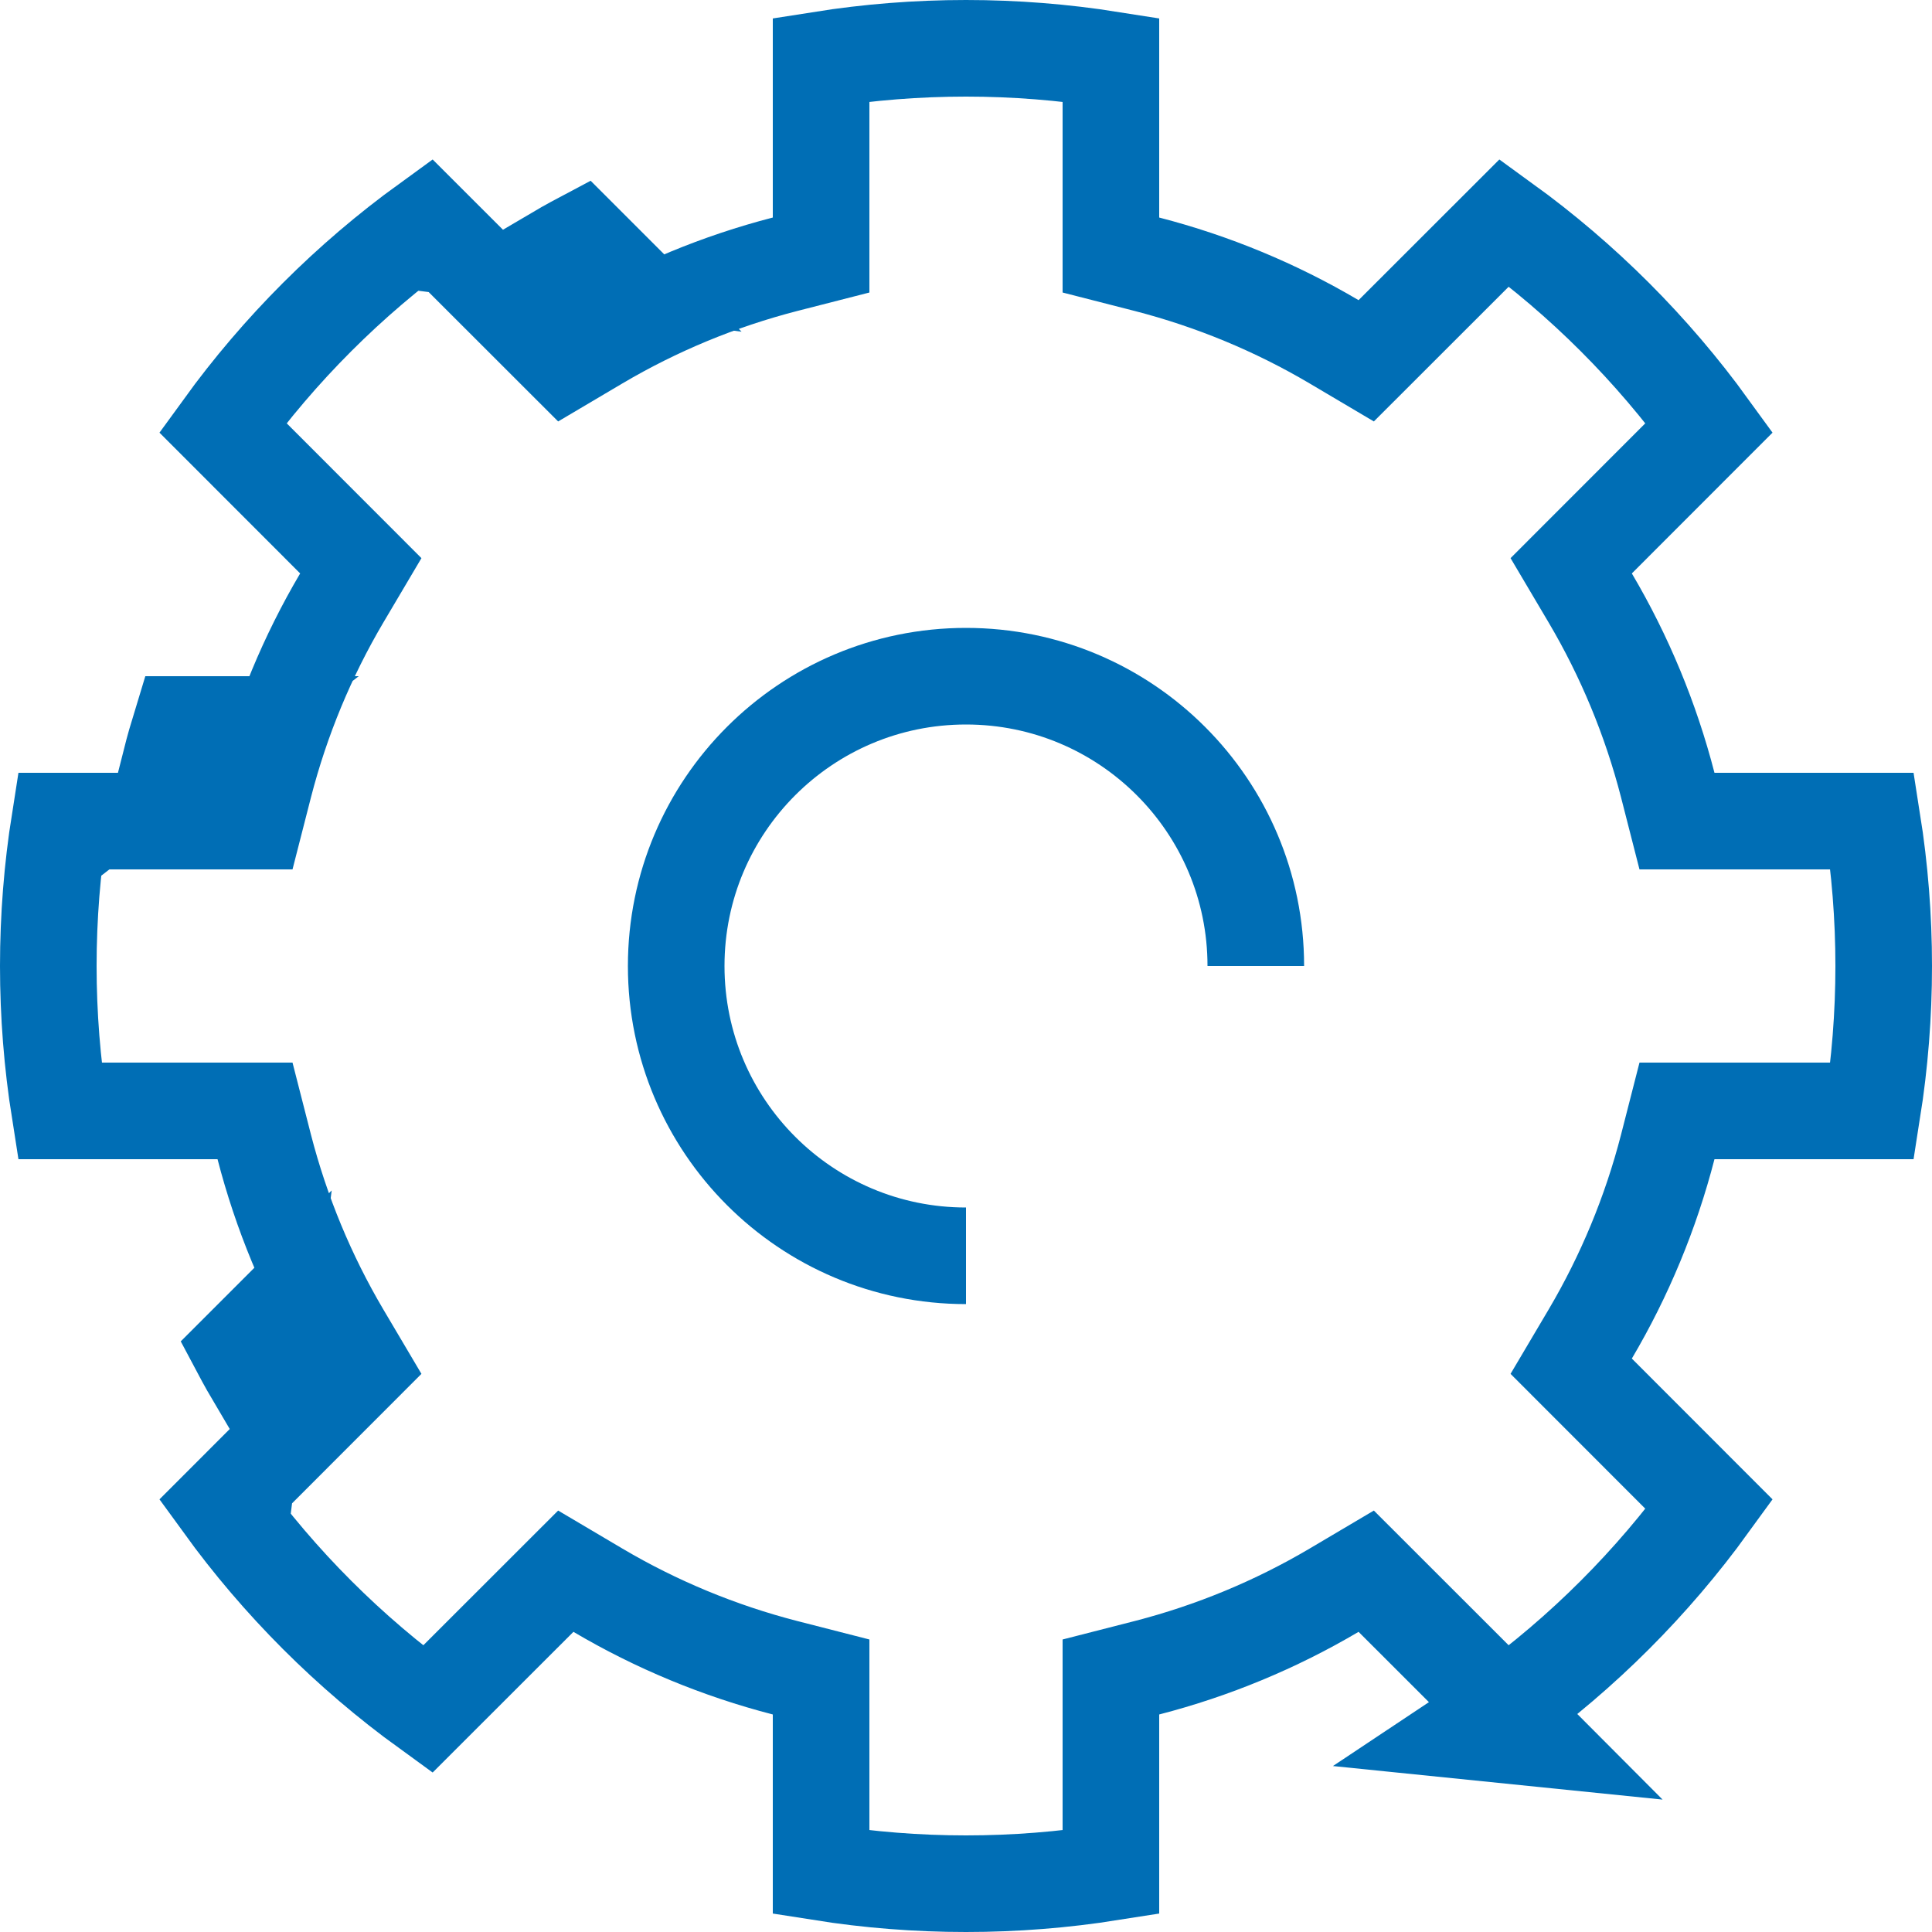
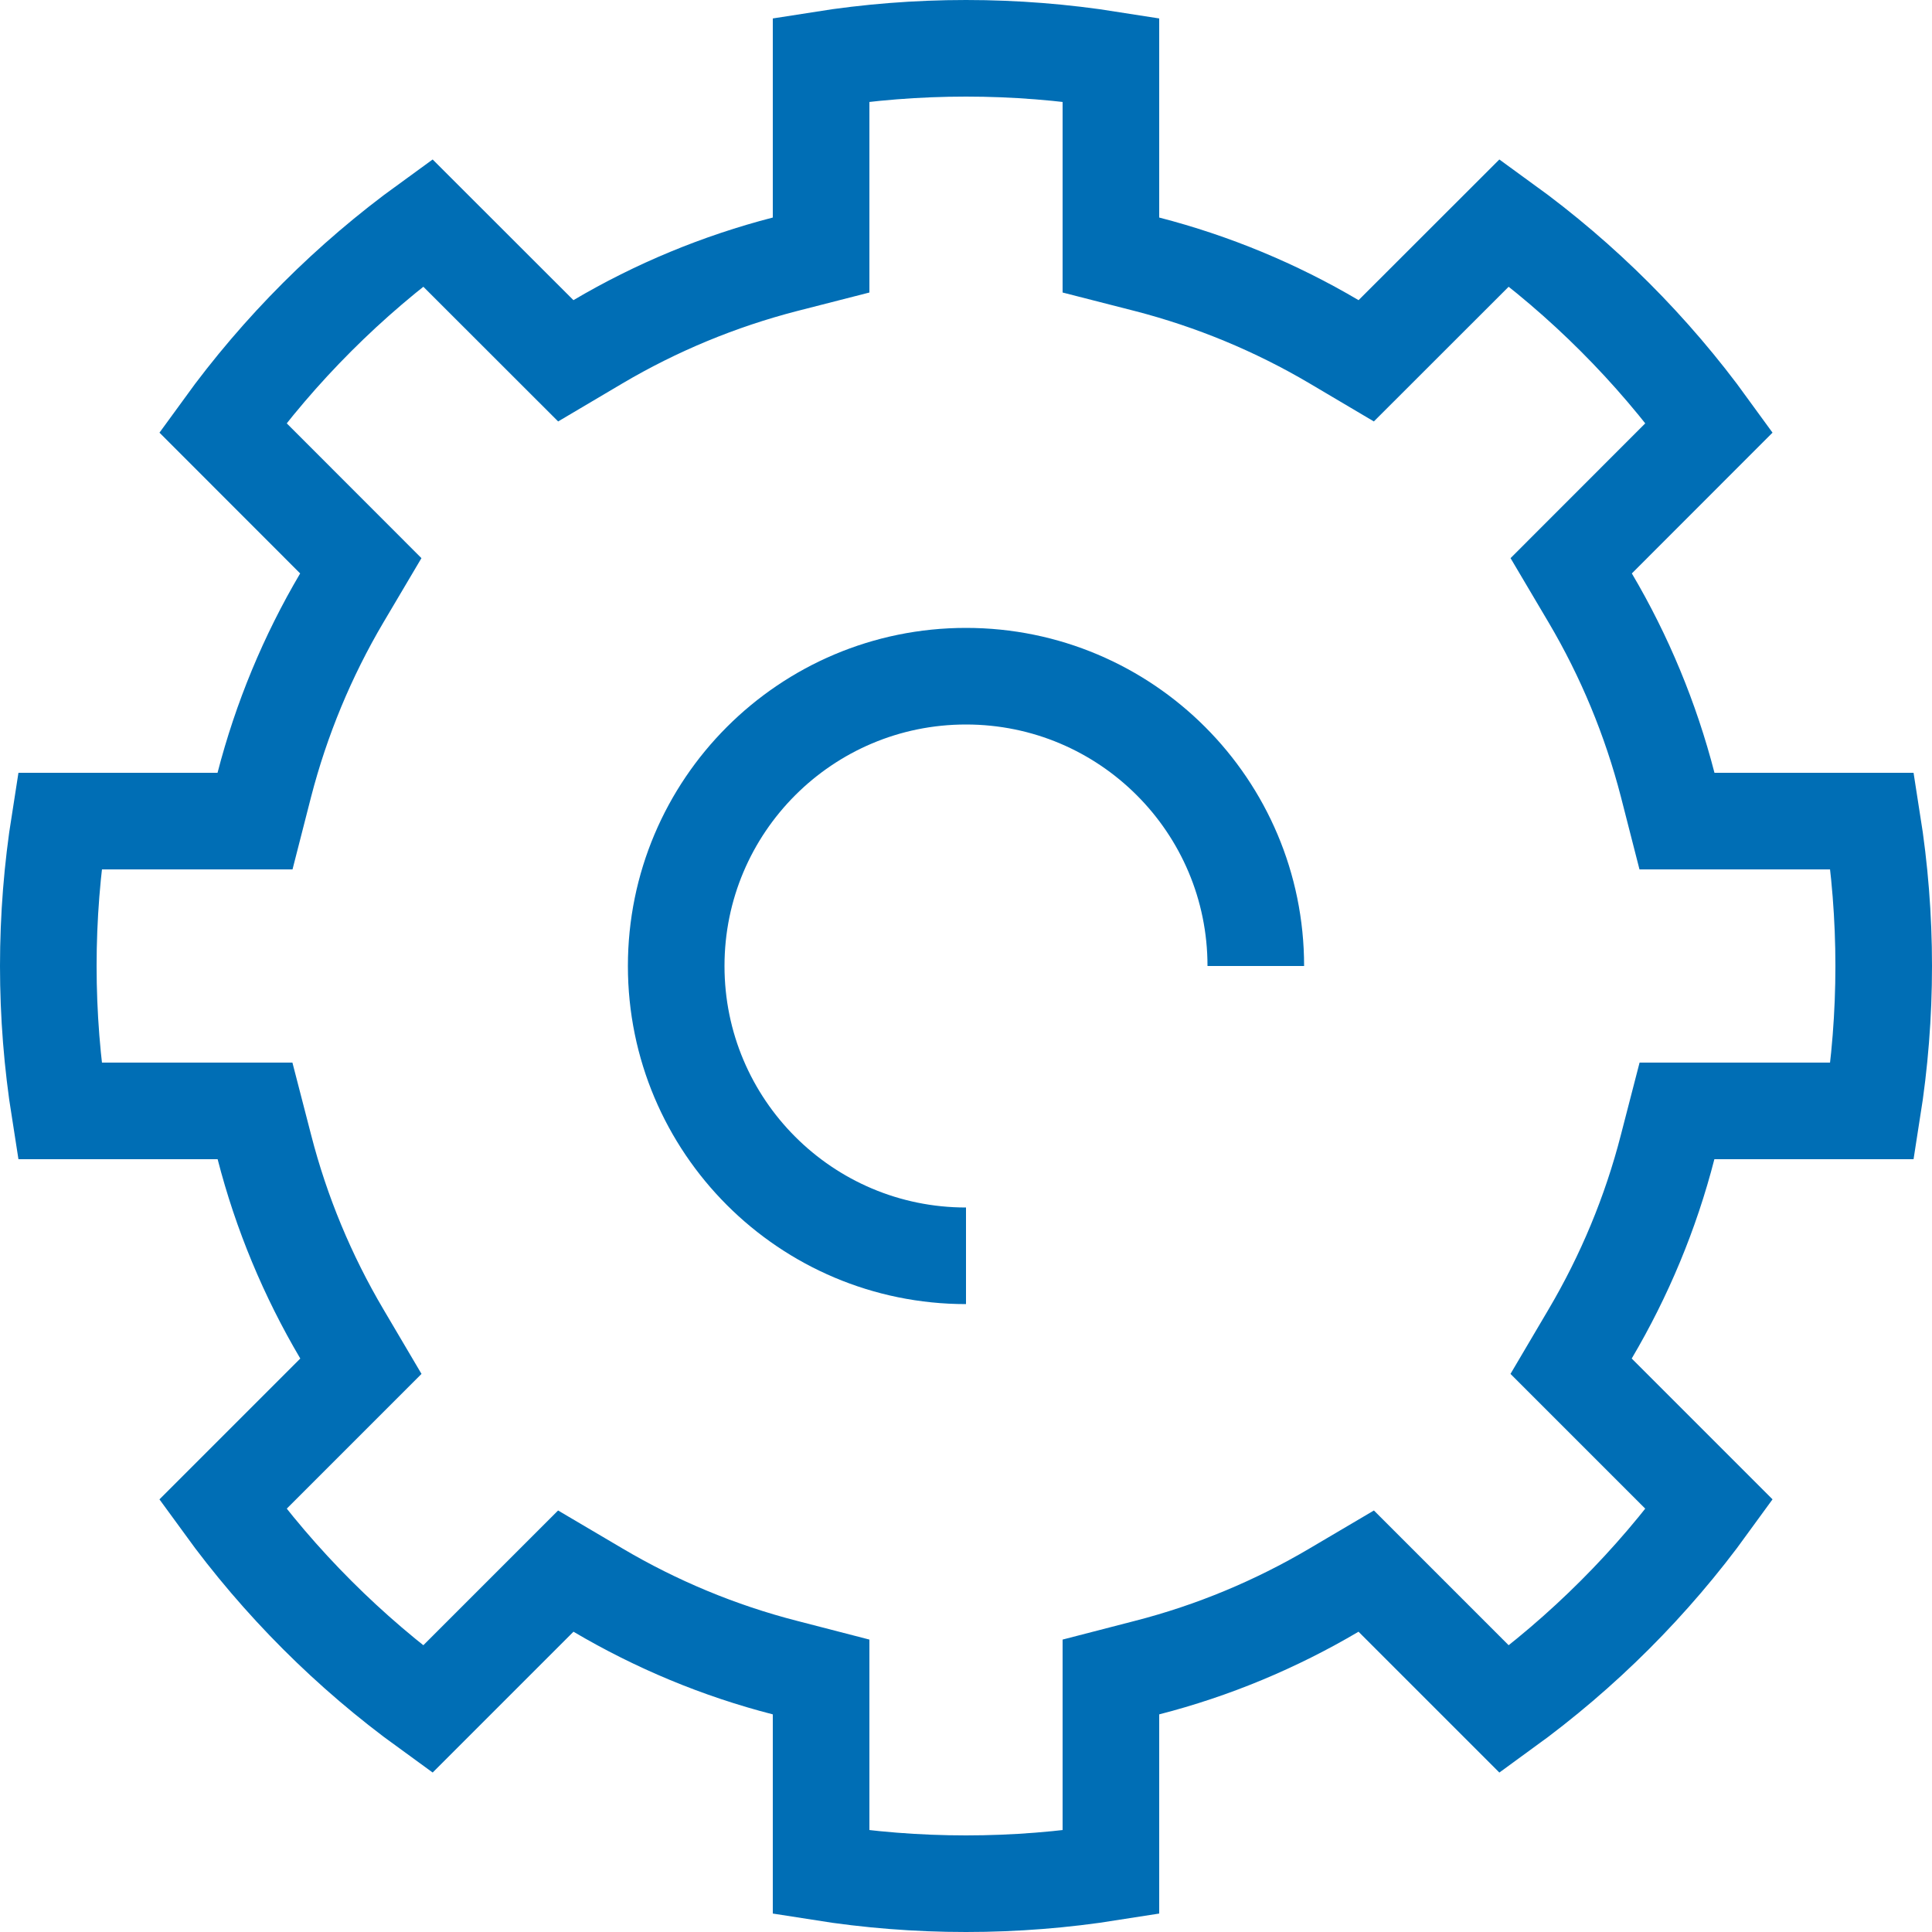
- <svg xmlns="http://www.w3.org/2000/svg" width="20px" height="20px" viewBox="0 0 20 20" version="1.1">
-   <defs />
-   <g id="Buttons&amp;Icons" stroke="none" stroke-width="1" fill="none" fill-rule="evenodd">
-     <g id="eID" transform="translate(-232, -252)" stroke="#006EB5">
-       <g id="icon_Seaded-hover" transform="translate(232, 252)">
-         <path d="M15.573,17.694 L15.868,17.99 L15.239,17.926 C15.352,17.851 15.463,17.774 15.573,17.694 Z M0.618,8.5 C0.54,8.993 0.5,9.494 0.5,10 C0.5,10.506 0.54,11.007 0.618,11.5 L2.64,11.5 L2.736,11.875 C2.912,12.556 3.182,13.207 3.538,13.81 L3.735,14.143 L2.306,15.573 C2.896,16.387 3.613,17.104 4.427,17.694 L5.857,16.265 L6.19,16.462 C6.793,16.818 7.444,17.088 8.125,17.264 L8.5,17.36 L8.5,19.382 C8.993,19.46 9.494,19.5 10,19.5 C10.506,19.5 11.007,19.46 11.5,19.382 L11.5,17.36 L11.875,17.264 C12.556,17.088 13.207,16.818 13.81,16.462 L14.143,16.265 L15.573,17.694 C16.387,17.104 17.104,16.387 17.694,15.573 L16.265,14.143 L16.462,13.81 C16.818,13.207 17.088,12.556 17.264,11.875 L17.36,11.5 L19.382,11.5 C19.46,11.007 19.5,10.506 19.5,10 C19.5,9.494 19.46,8.993 19.382,8.5 L17.36,8.5 L17.264,8.125 C17.088,7.444 16.818,6.793 16.462,6.19 L16.265,5.857 L17.694,4.427 C17.104,3.613 16.387,2.896 15.573,2.306 L14.143,3.735 L13.81,3.538 C13.207,3.182 12.556,2.912 11.875,2.736 L11.5,2.64 L11.5,0.618 C11.007,0.54 10.506,0.5 10,0.5 C9.494,0.5 8.993,0.54 8.5,0.618 L8.5,2.64 L8.125,2.736 C7.444,2.912 6.793,3.182 6.19,3.538 L5.857,3.735 L4.427,2.306 C3.613,2.896 2.896,3.613 2.306,4.427 L3.735,5.857 L3.538,6.19 C3.182,6.793 2.912,7.444 2.736,8.125 L2.64,8.5 L0.618,8.5 Z M1.874,7.5 L2.252,7.5 L1.768,7.875 C1.8,7.749 1.836,7.624 1.874,7.5 Z M6.022,2.486 L6.29,2.754 L5.682,2.677 C5.794,2.611 5.907,2.547 6.022,2.486 Z M2.486,13.978 L2.754,13.71 L2.677,14.318 C2.611,14.206 2.547,14.093 2.486,13.978 Z" id="Combined-Shape" />
-         <path d="M13,10 C13,8.343 11.657,7 10,7 C8.343,7 7,8.343 7,10 C7,11.657 8.343,13 10,13 L10,13" id="Oval-3" />
-       </g>
-     </g>
+ <svg xmlns="http://www.w3.org/2000/svg" width="200" height="200" viewBox="0 0 200 200" version="1.1">
+   <g id="Buttons&amp;Icons" transform="scale(10)" stroke-width="1" fill="none" stroke="#006EB5">
+     <path d="M 0.618,8.5 C 0.54,8.993 0.5,9.494 0.5,10 c 0,0.506 0.04,1.007 0.118,1.5 H 2.64 l 0.097,0.375 c 0.175,0.681 0.446,1.331 0.802,1.934 l 0.197,0.334 -1.43,1.43 c 0.591,0.814 1.307,1.531 2.121,2.121 l 1.43,-1.43 0.334,0.197 c 0.603,0.356 1.253,0.627 1.934,0.802 L 8.5,17.36 v 2.022 C 8.993,19.46 9.494,19.5 10,19.5 c 0.506,0 1.007,-0.04 1.5,-0.118 V 17.36 l 0.375,-0.097 c 0.681,-0.175 1.331,-0.446 1.934,-0.802 l 0.334,-0.197 1.43,1.43 c 0.814,-0.591 1.531,-1.307 2.121,-2.121 l -1.43,-1.43 0.197,-0.334 c 0.356,-0.603 0.627,-1.253 0.802,-1.934 L 17.36,11.5 h 2.022 C 19.46,11.007 19.5,10.506 19.5,10 19.5,9.494 19.46,8.993 19.382,8.5 H 17.36 L 17.264,8.125 C 17.088,7.444 16.818,6.793 16.462,6.19 L 16.265,5.857 17.694,4.427 C 17.104,3.613 16.387,2.896 15.573,2.306 L 14.143,3.735 13.81,3.538 C 13.207,3.182 12.556,2.912 11.875,2.736 L 11.5,2.64 V 0.618 C 11.007,0.54 10.506,0.5 10,0.5 9.494,0.5 8.993,0.54 8.5,0.618 V 2.64 L 8.125,2.736 C 7.444,2.912 6.793,3.182 6.19,3.538 L 5.857,3.735 4.427,2.306 C 3.613,2.896 2.896,3.613 2.306,4.427 L 3.735,5.857 3.538,6.19 C 3.182,6.793 2.912,7.444 2.736,8.125 L 2.64,8.5 Z" id="Combined-Shape" />
+     <path d="M13,10 C13,8.343 11.657,7 10,7 C8.343,7 7,8.343 7,10 C7,11.657 8.343,13 10,13 L10,13" id="Oval-3" />
  </g>
</svg>
